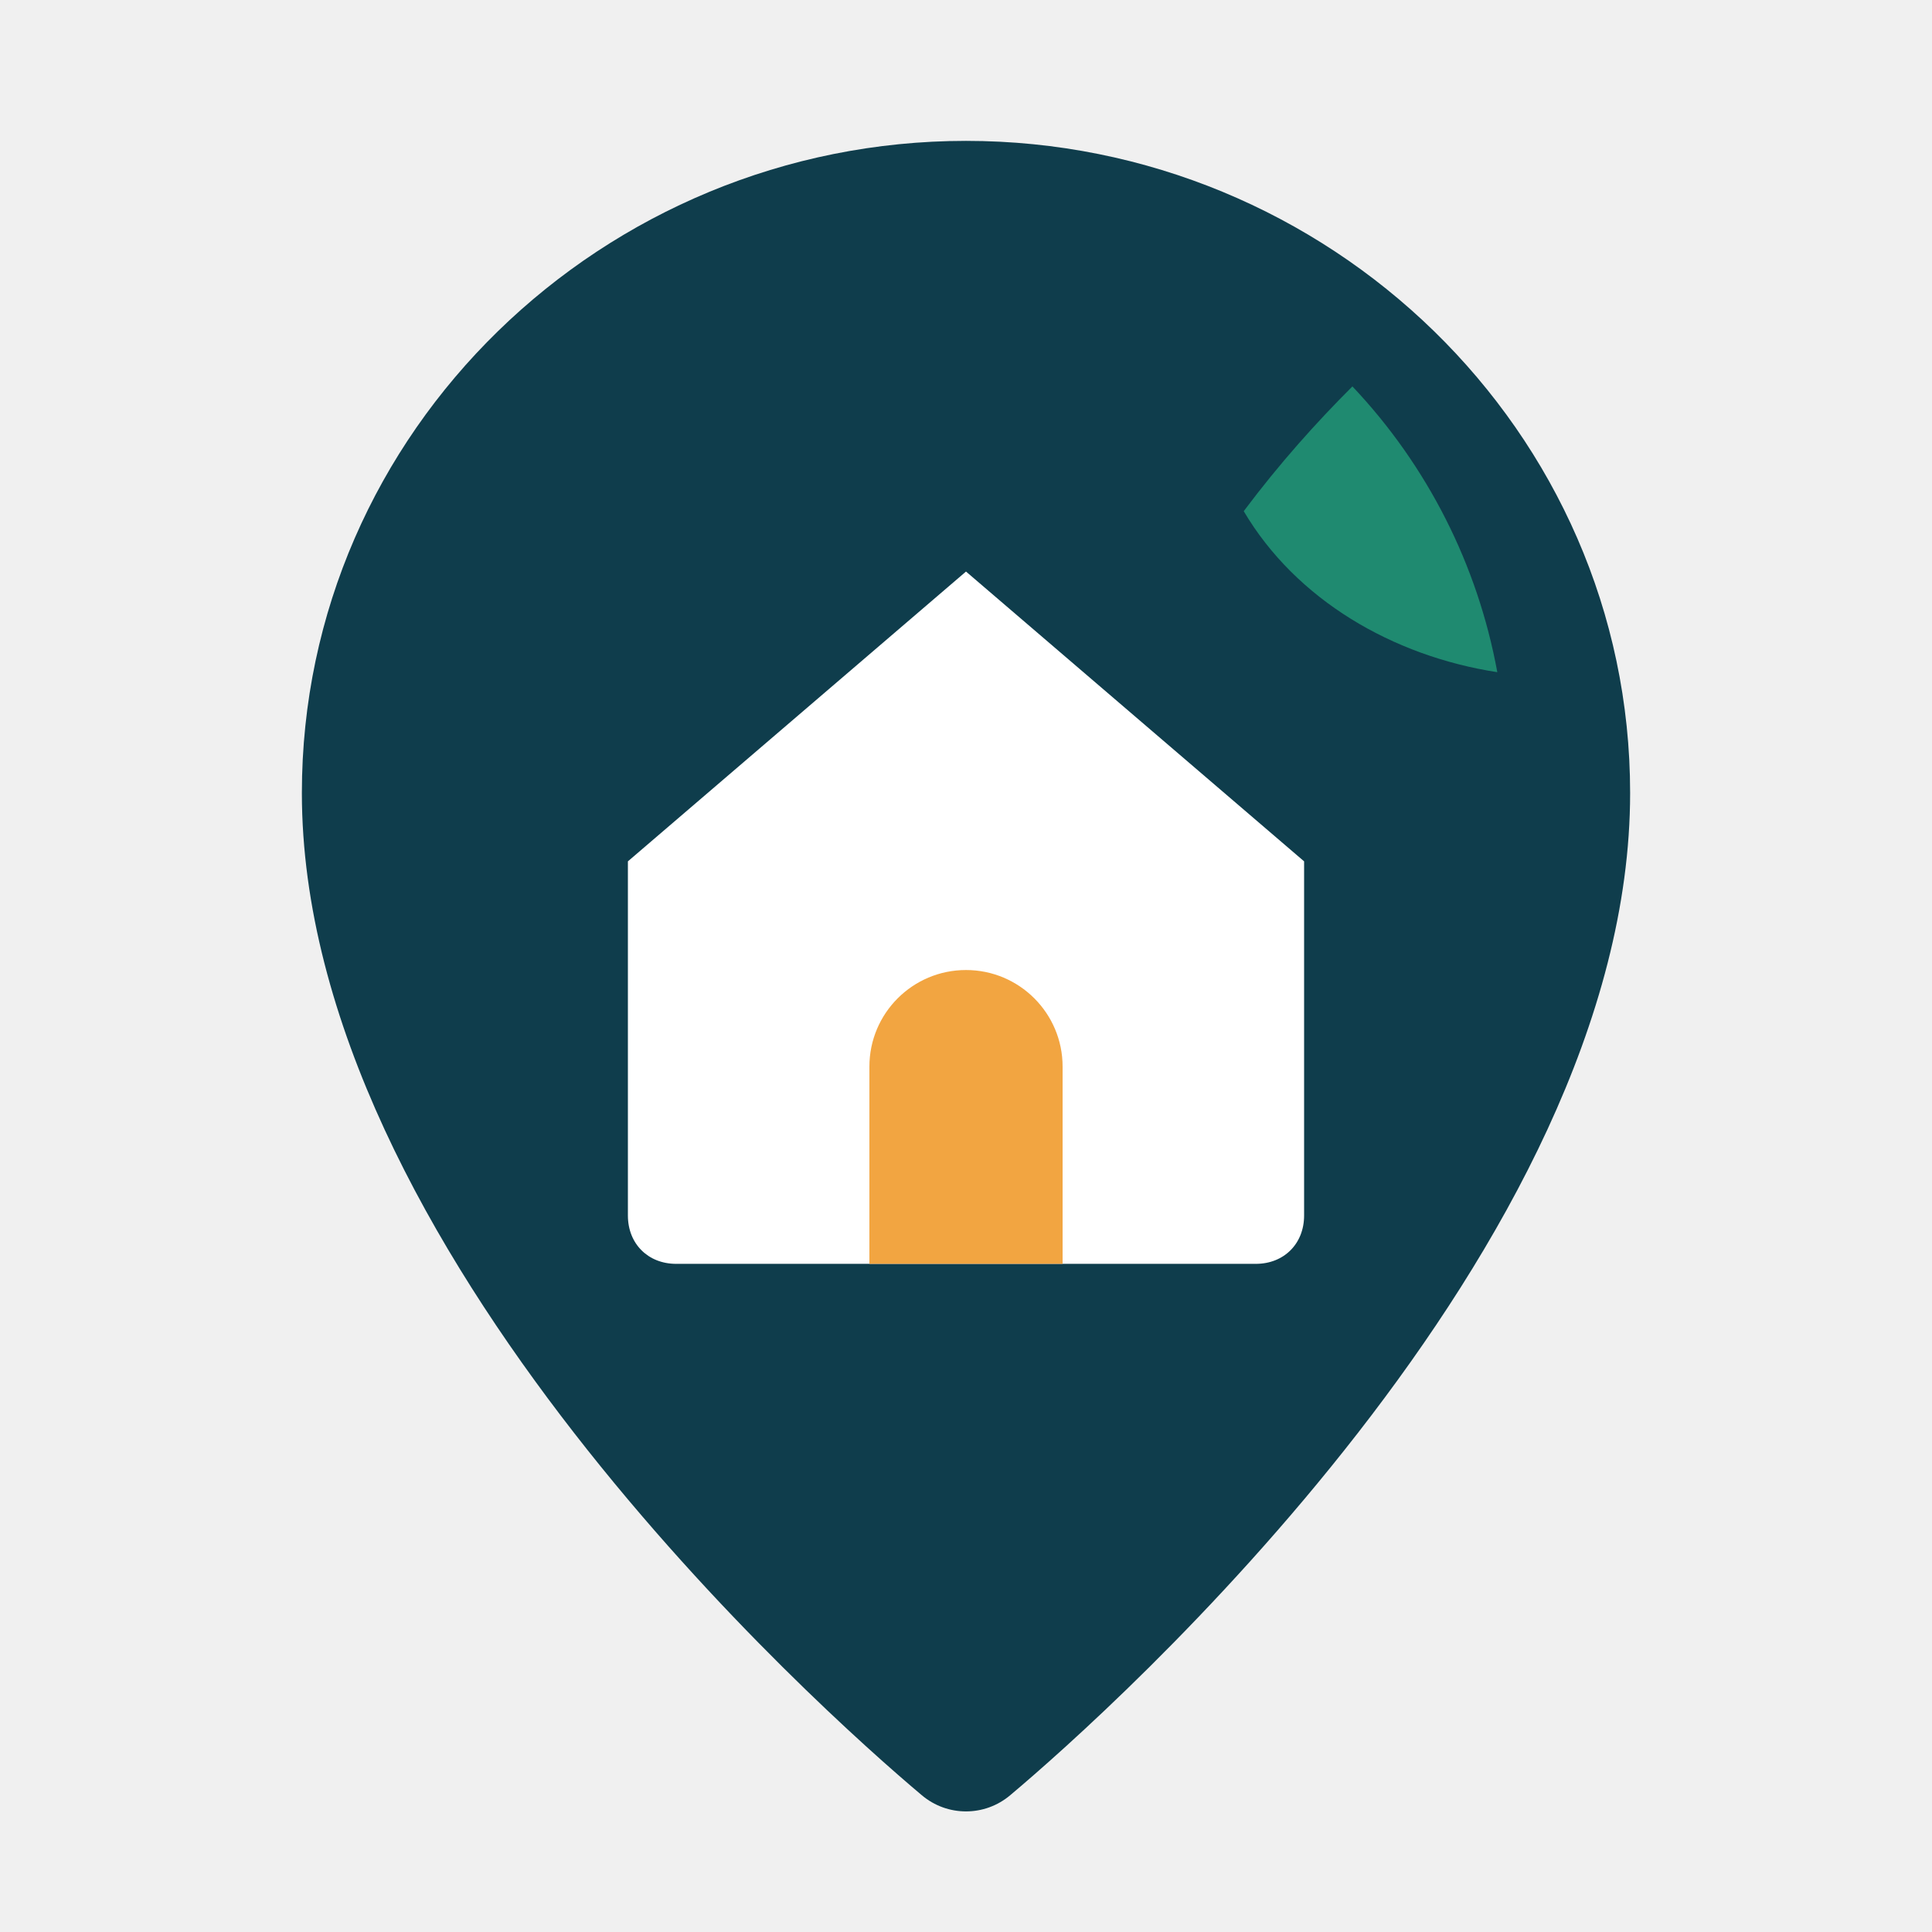
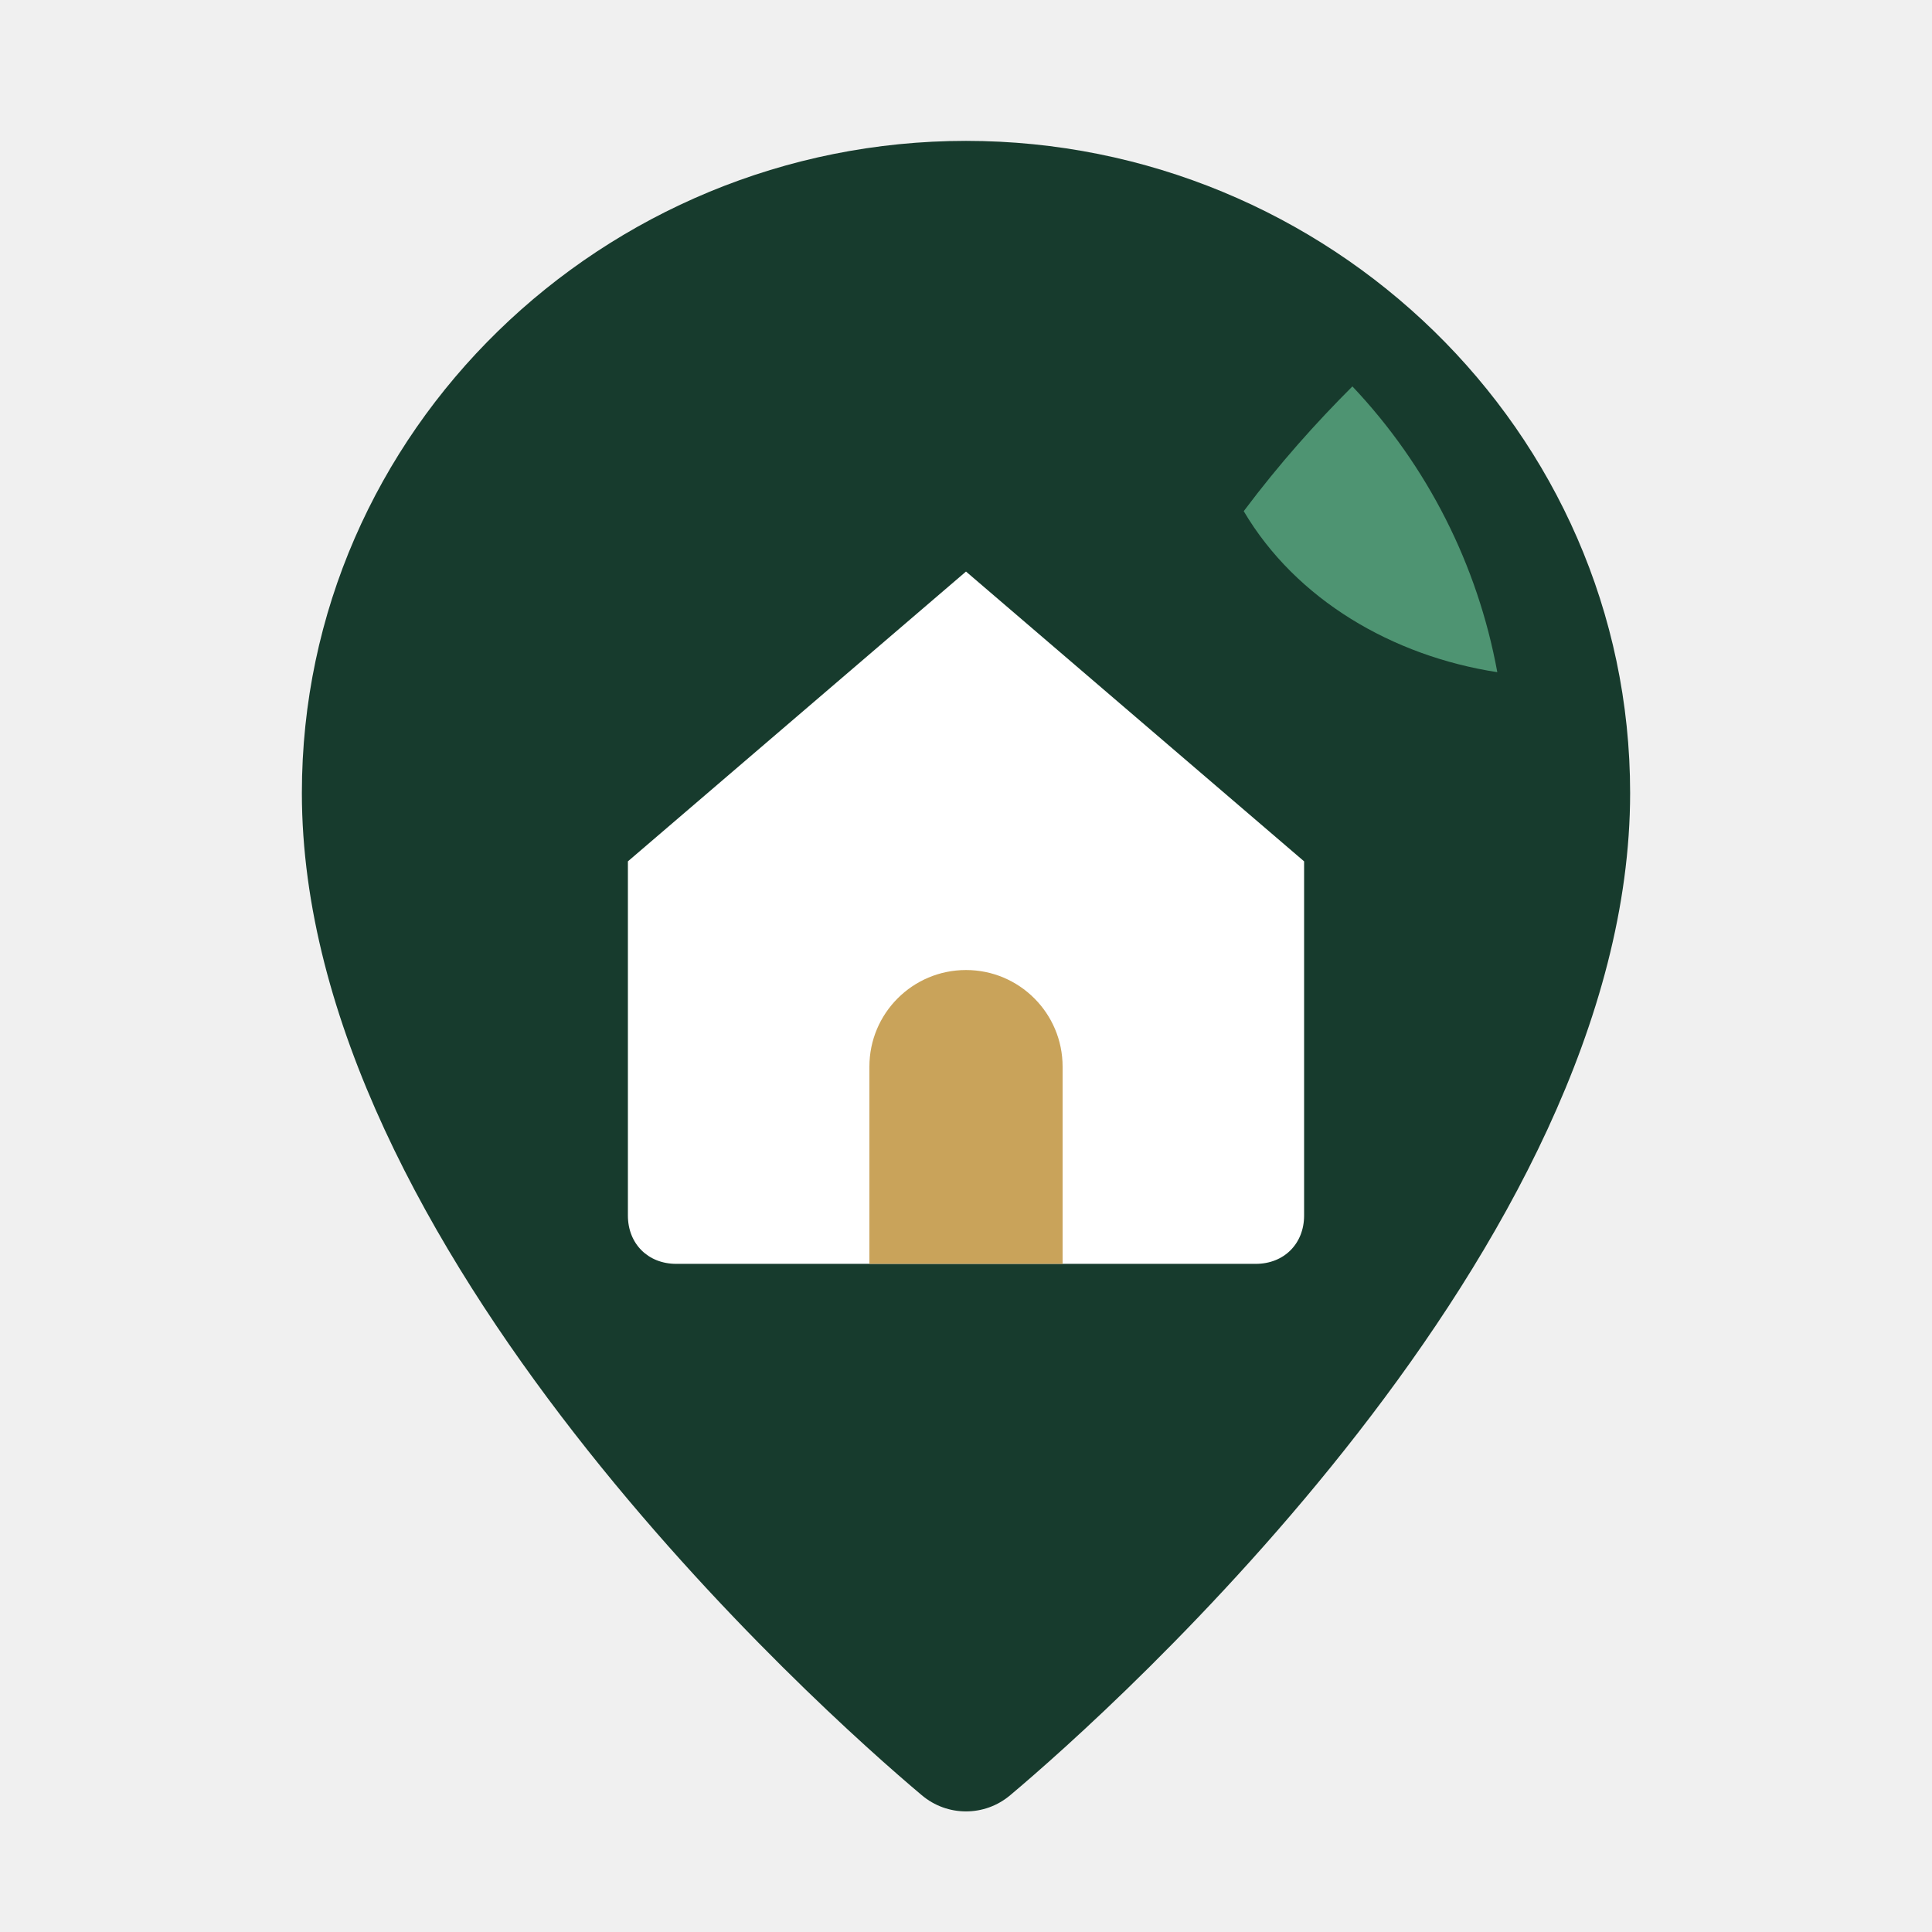
<svg xmlns="http://www.w3.org/2000/svg" viewBox="0 0 48 48">
-   <style>.pin{fill:#0F3D4C}.house{fill:#FFFFFF}@media (prefers-color-scheme:dark){.pin{fill:#FFFFFF}.house{fill:#0F3D4C}}</style>
+   <style>.pin{fill:#173B2D}.house{fill:#FFFFFF}@media (prefers-color-scheme:dark){.pin{fill:#FFFFFF}.house{fill:#173B2D}}</style>
  <path class="pin" d="M24 3.5c-9 0-16.5 7.2-16.5 16.2 0 11.3 12.9 22.8 15.4 24.9a1.7 1.7 0 0 0 2.2 0C27.6 42.5 40.5 31 40.5 19.7 40.5 10.7 33 3.5 24 3.5Z" />
-   <path fill="#1F8A70" d="M33.6 9.6a14 14 0 0 1 3.6 7.1c-2.6-.4-5-1.8-6.3-4 .9-1.2 1.8-2.2 2.7-3.1Z" />
+   <path fill="#4E9472" d="M33.6 9.6a14 14 0 0 1 3.6 7.1c-2.6-.4-5-1.8-6.3-4 .9-1.2 1.8-2.2 2.7-3.1Z" />
  <path class="house" d="M15.6 21.4 24 14.2l8.4 7.2v8.8c0 .7-.5 1.2-1.2 1.2H16.8c-.7 0-1.2-.5-1.2-1.2v-8.8Z" />
-   <path fill="#F2A541" d="M21.6 31.4v-4.9a2.4 2.4 0 0 1 4.8 0v4.9h-4.8Z" />
+   <path fill="#C9A35A" d="M21.6 31.4v-4.9a2.4 2.4 0 0 1 4.8 0v4.9h-4.8Z" />
</svg>
